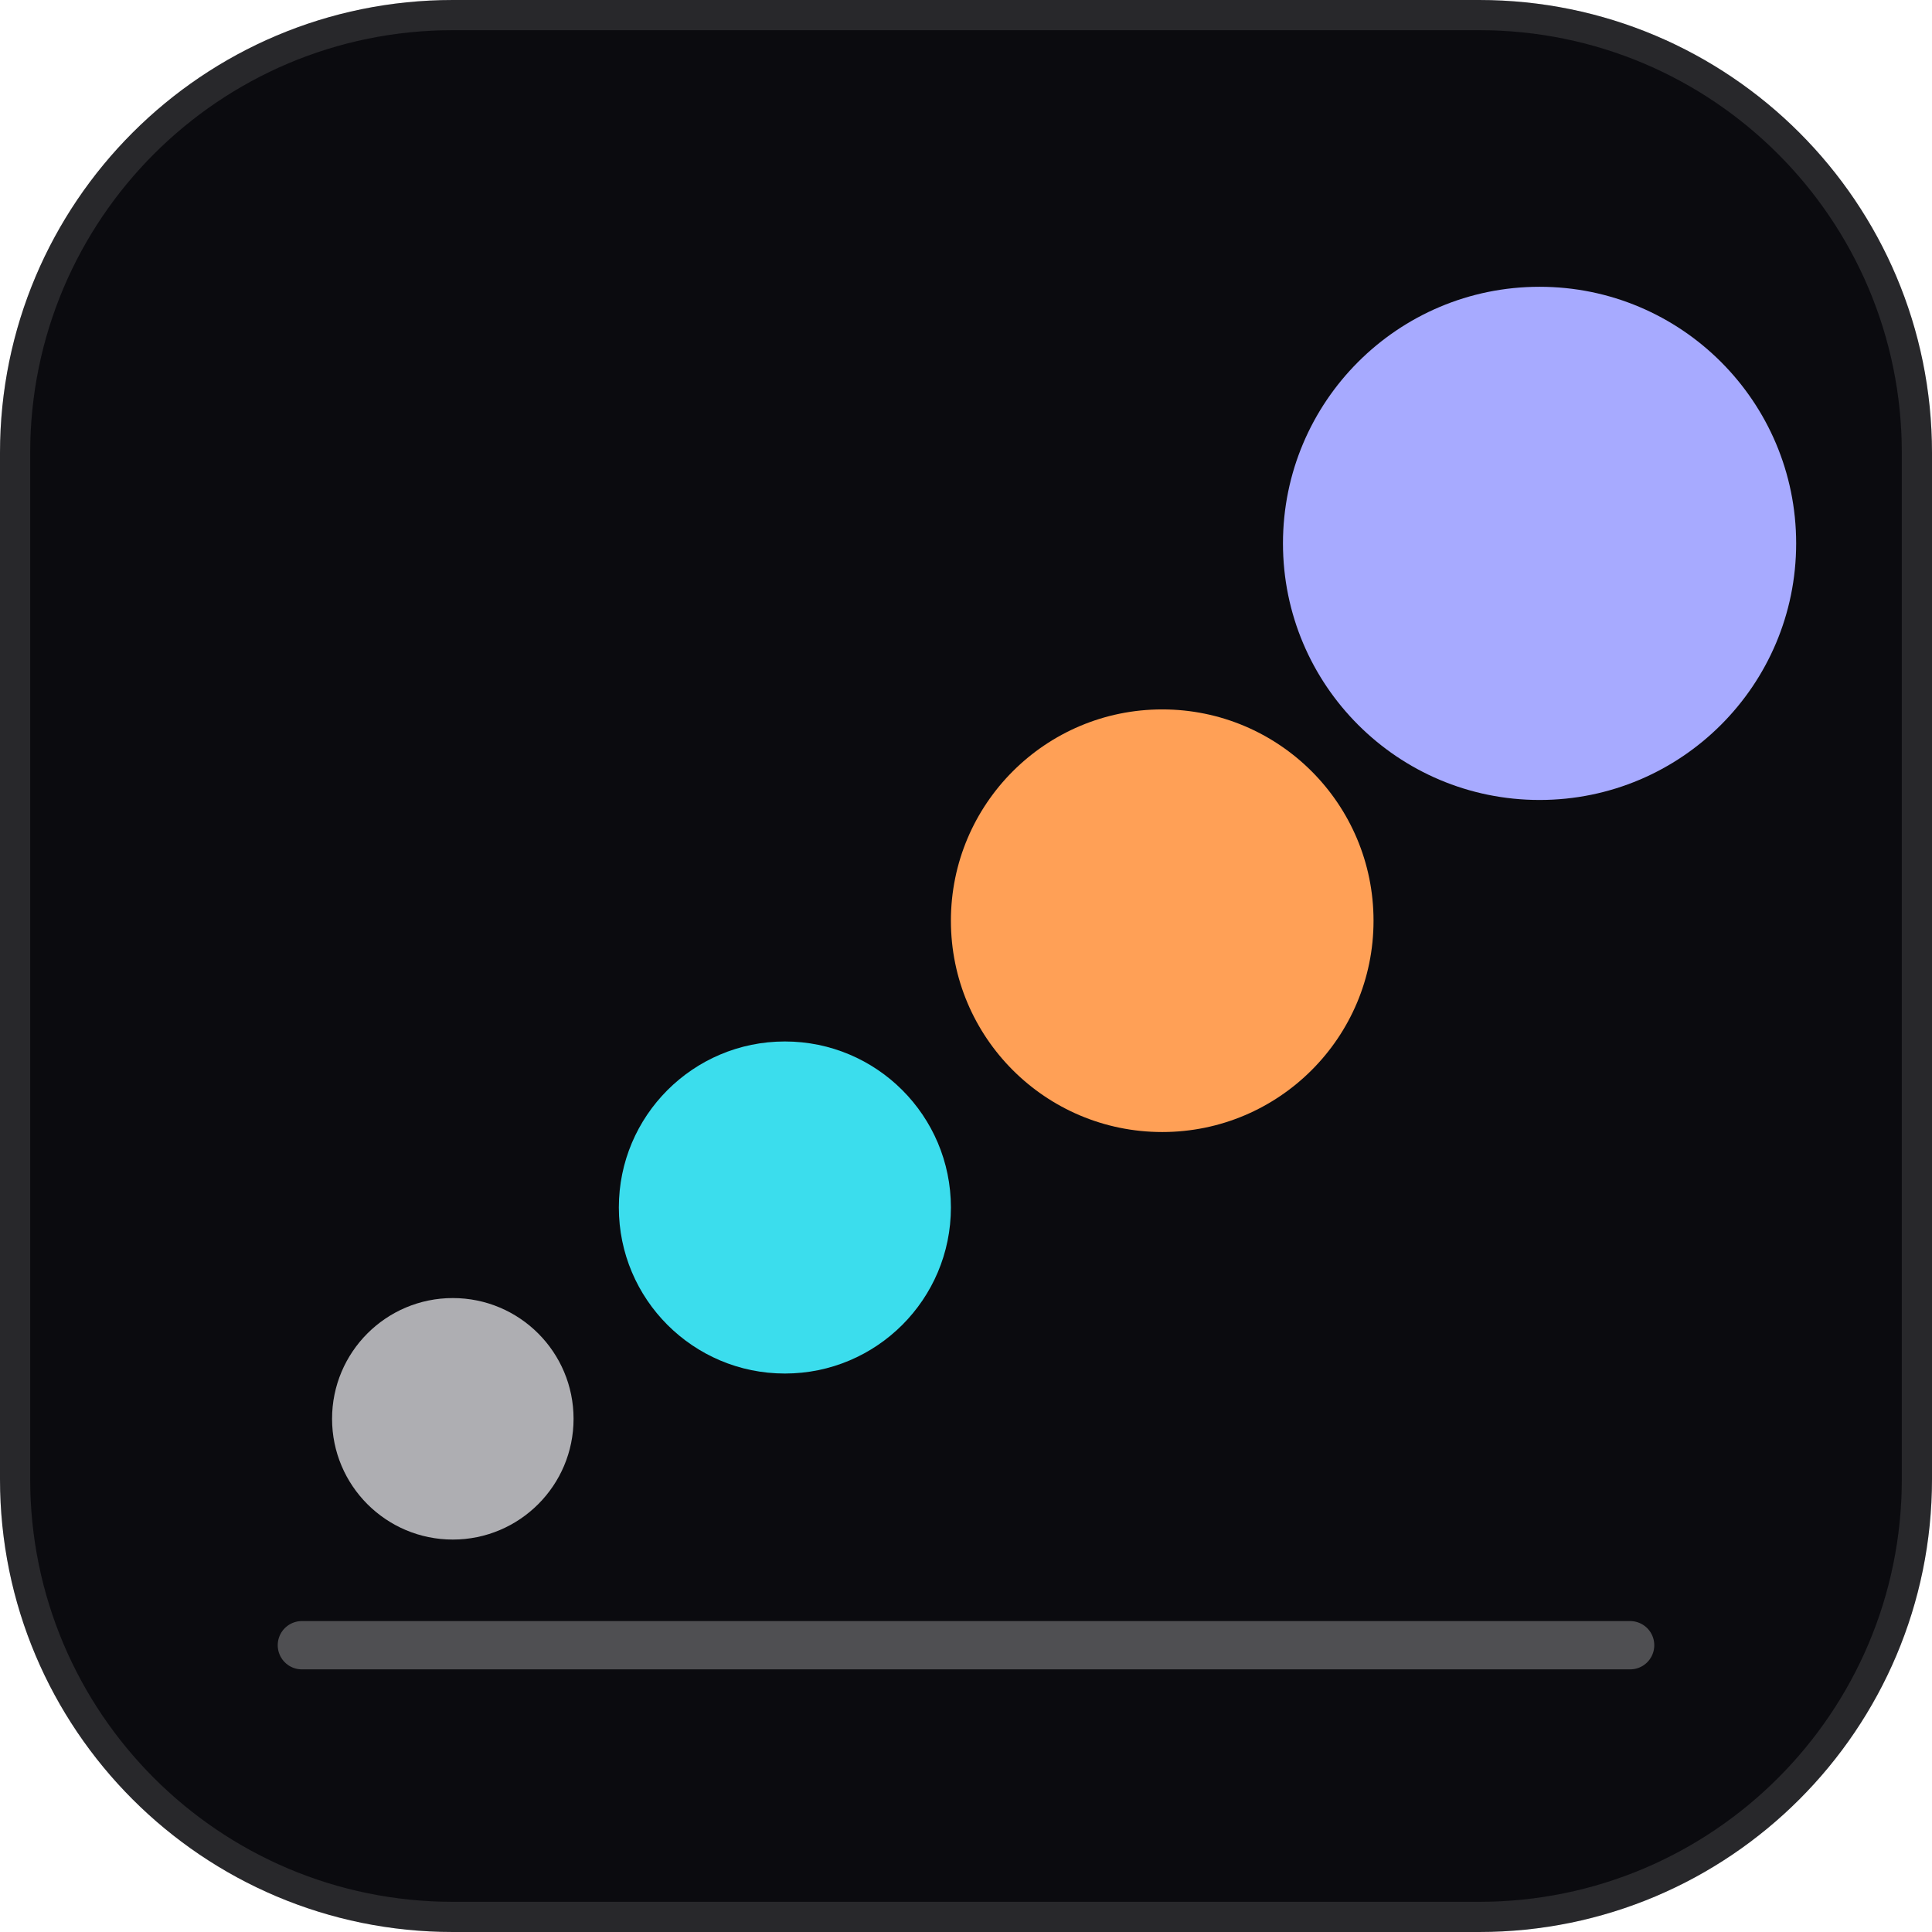
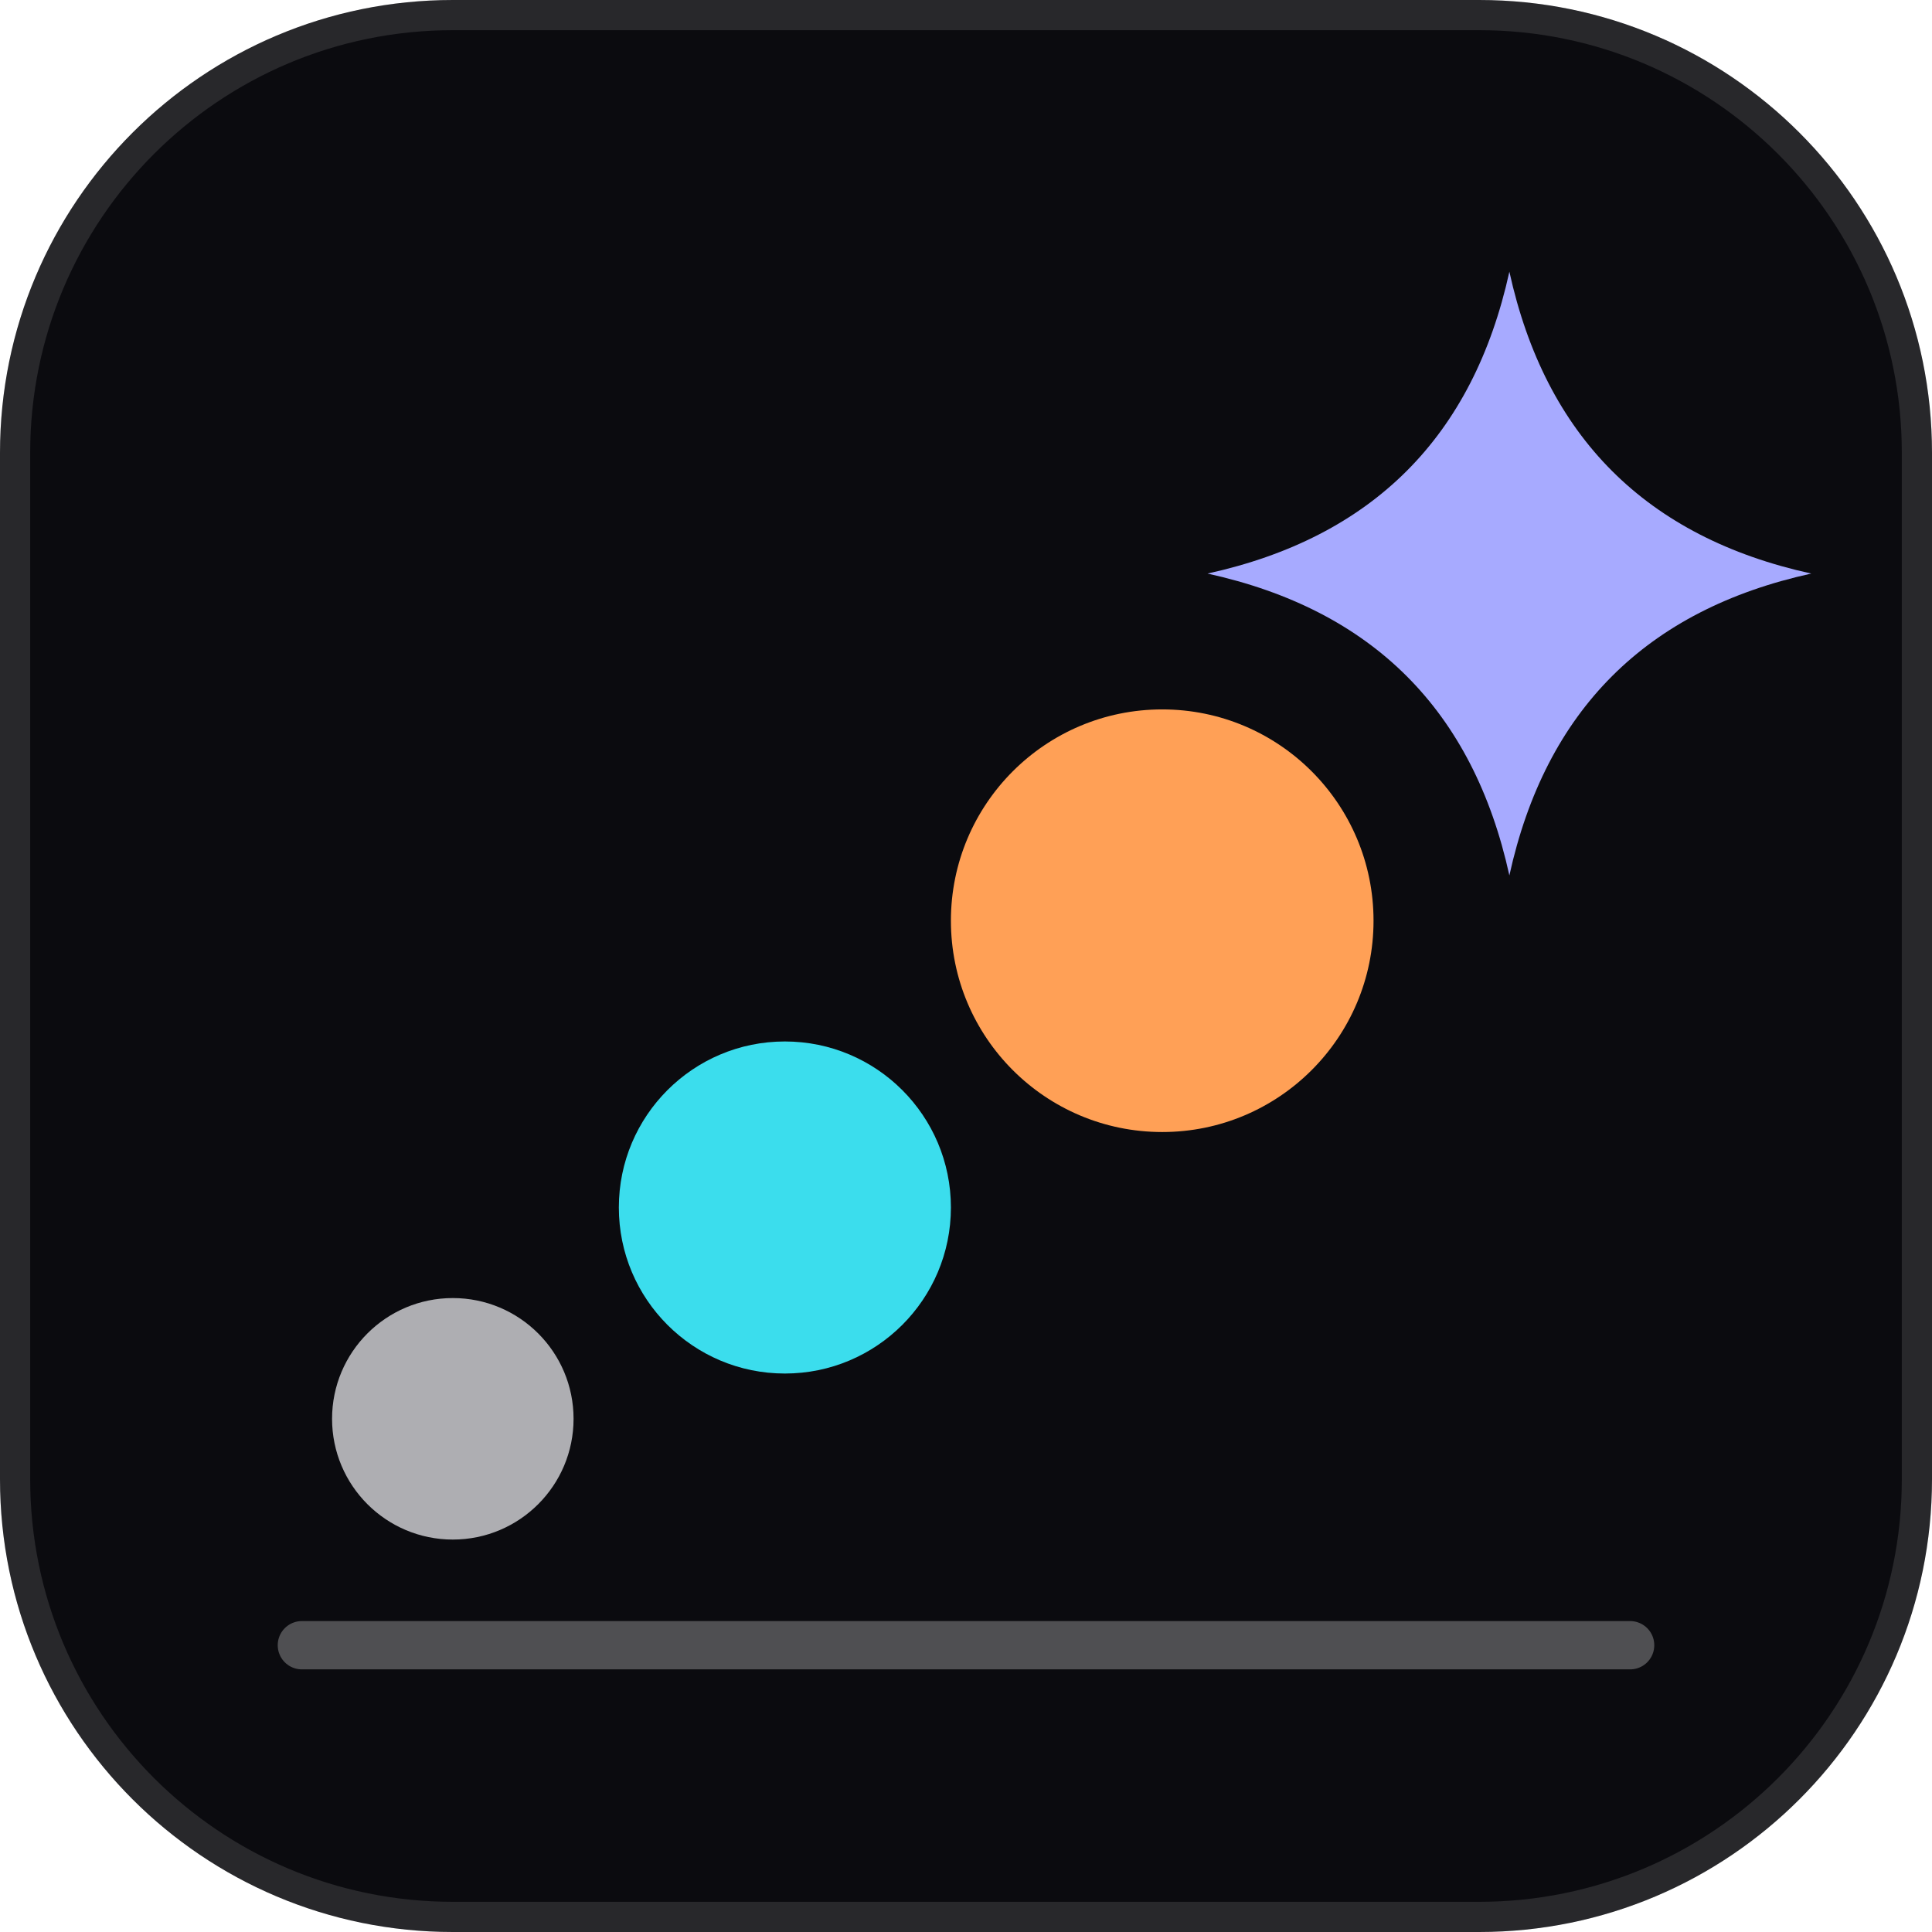
<svg xmlns="http://www.w3.org/2000/svg" class="logo" width="512" height="512" viewBox="0 0 64 64" role="img" aria-label="AI News">
  <rect width="64" height="64" rx="15" fill="#0b0b0f" />
  <rect x="0.5" y="0.5" width="63" height="63" rx="14.5" fill="none" stroke="rgba(255,255,255,.12)" />
  <path d="M10 54.5H54" stroke="rgba(255,255,255,.28)" stroke-width="1.6" stroke-linecap="round" />
  <circle class="lm lm1" cx="15" cy="47" r="4" fill="#aeaeb2" />
  <circle class="lm lm2" cx="26" cy="40" r="5.5" fill="#3bdded" />
  <circle class="lm lm3" cx="38.5" cy="30.5" r="7" fill="#ffa056" />
-   <circle class="lm lm4" cx="51" cy="18" r="8.5" fill="#a7aaff" />
+   <path class="lm lm4" d="M50 9Q51.8 17.2 60 19Q51.8 20.8 50 29Q48.2 20.8 40 19Q48.2 17.2 50 9Z" fill="#a7aaff" />
</svg>
